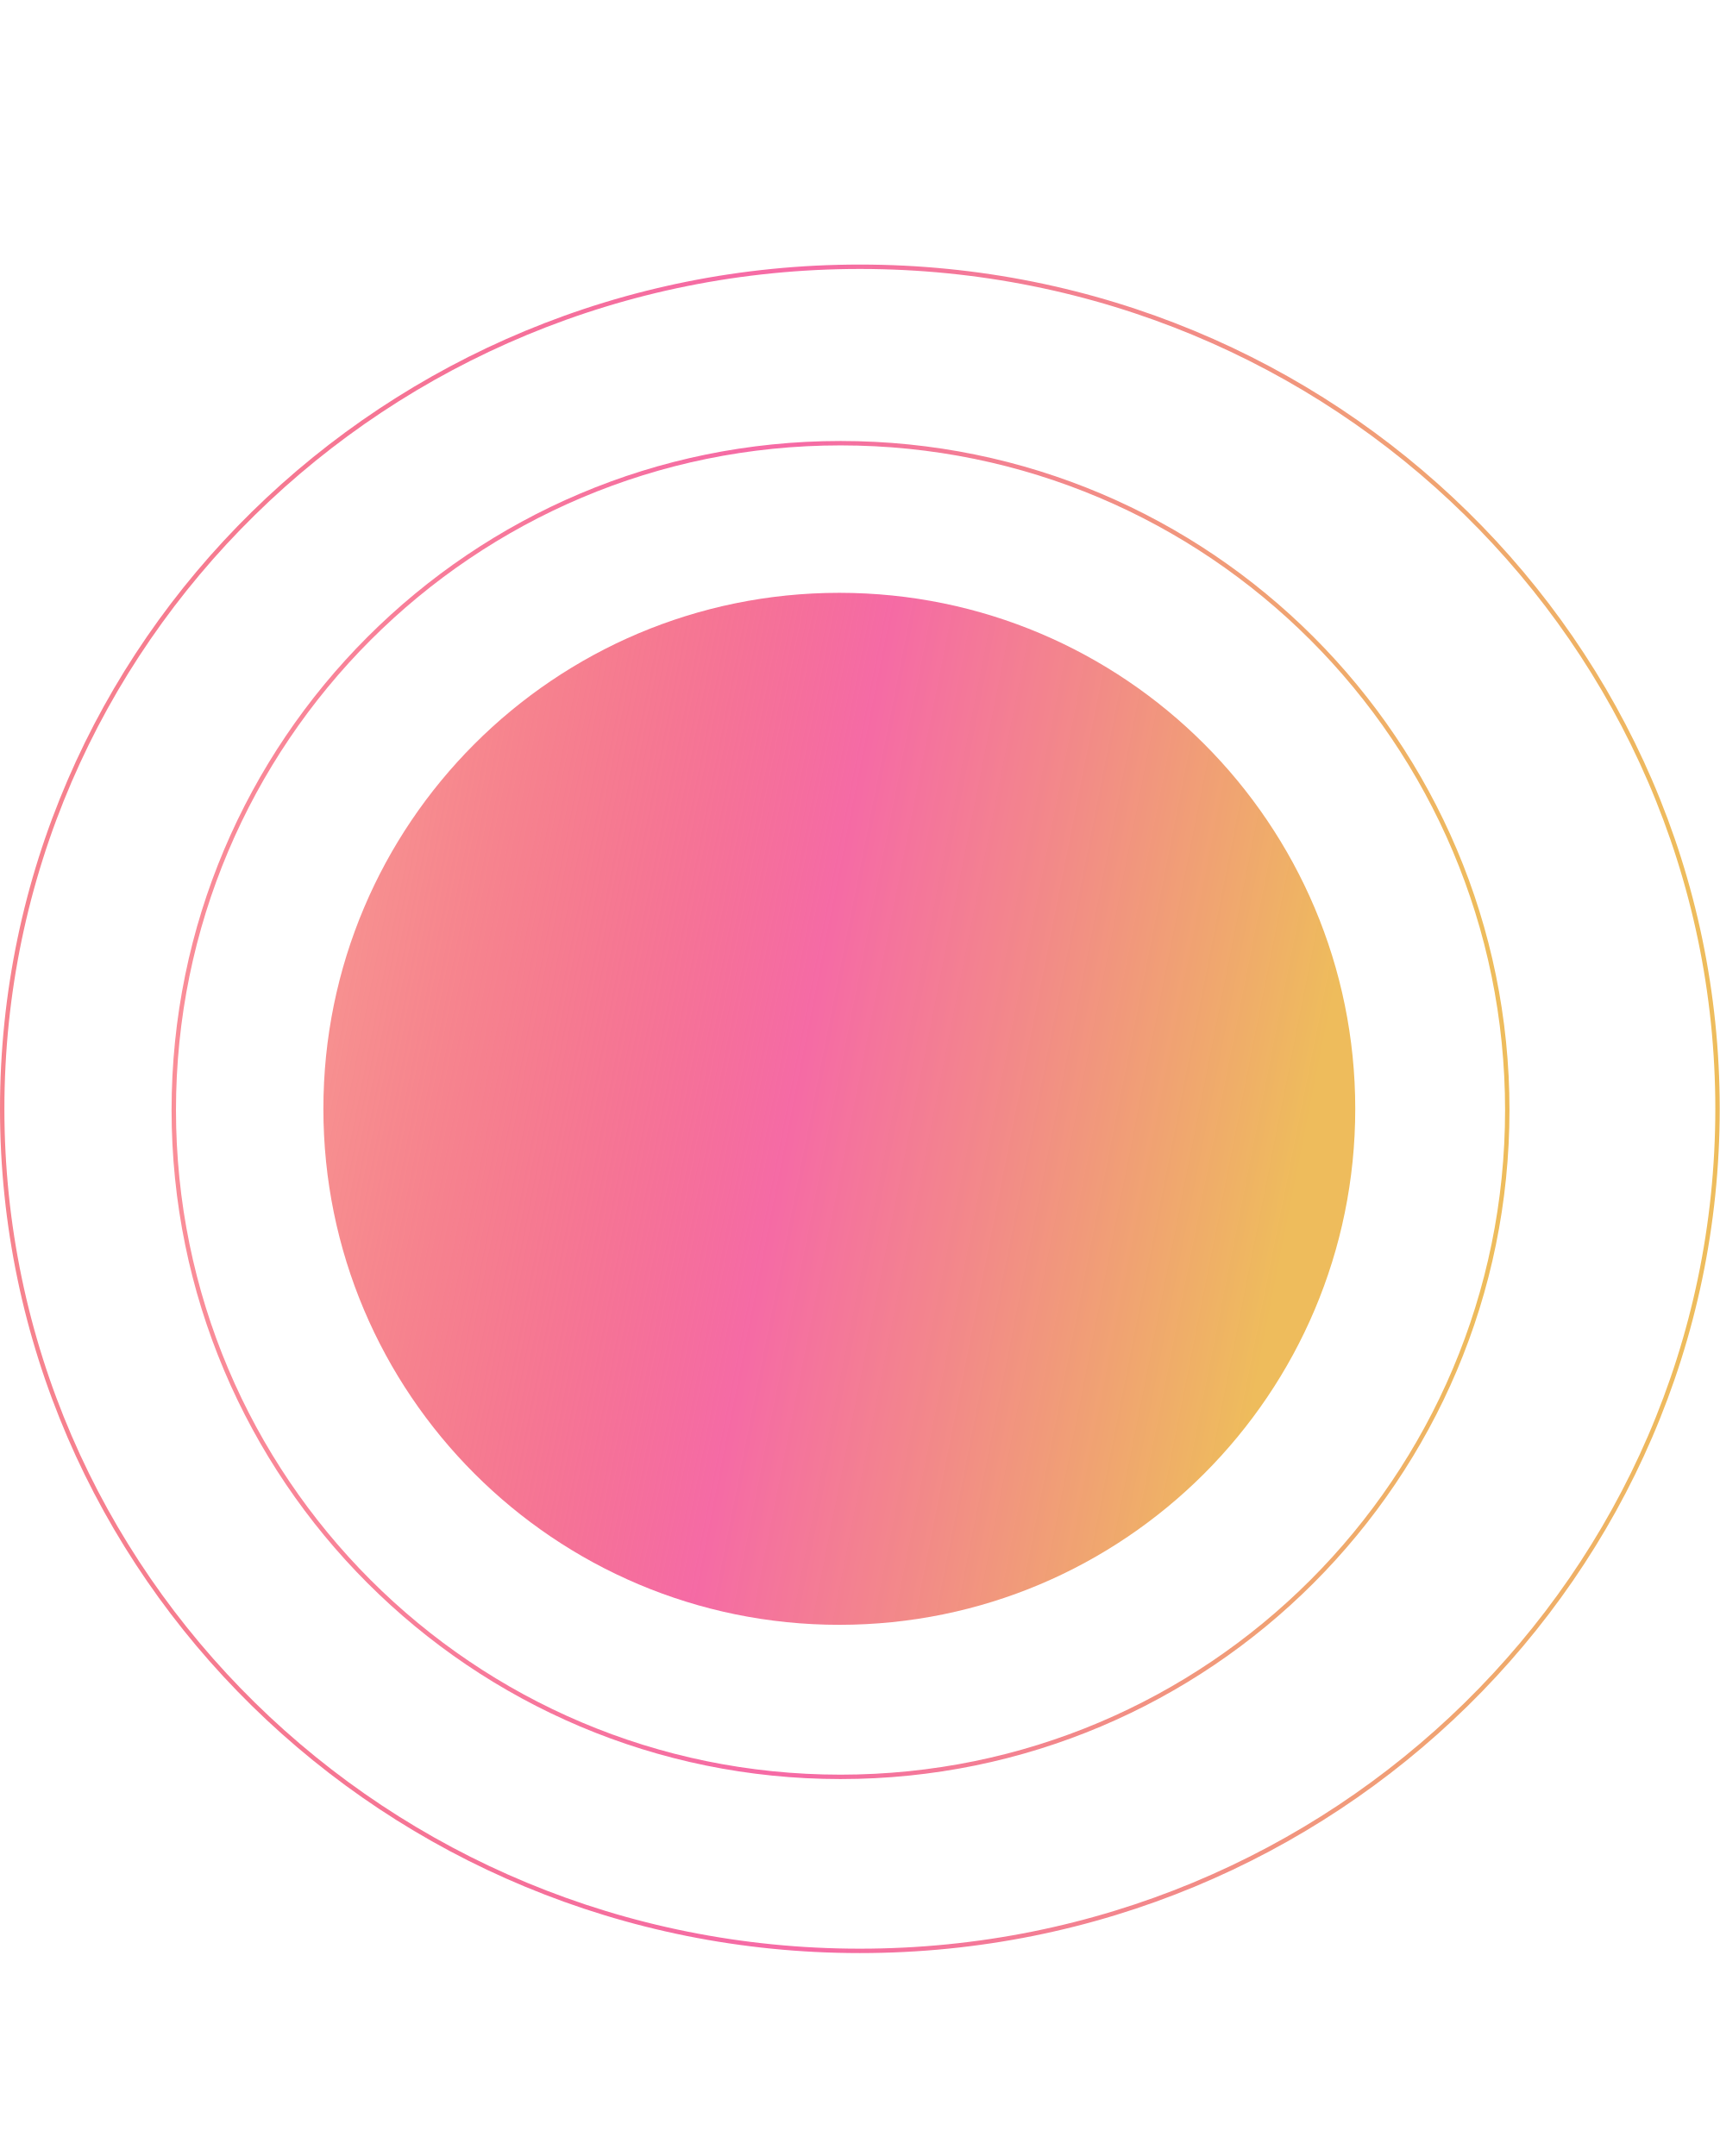
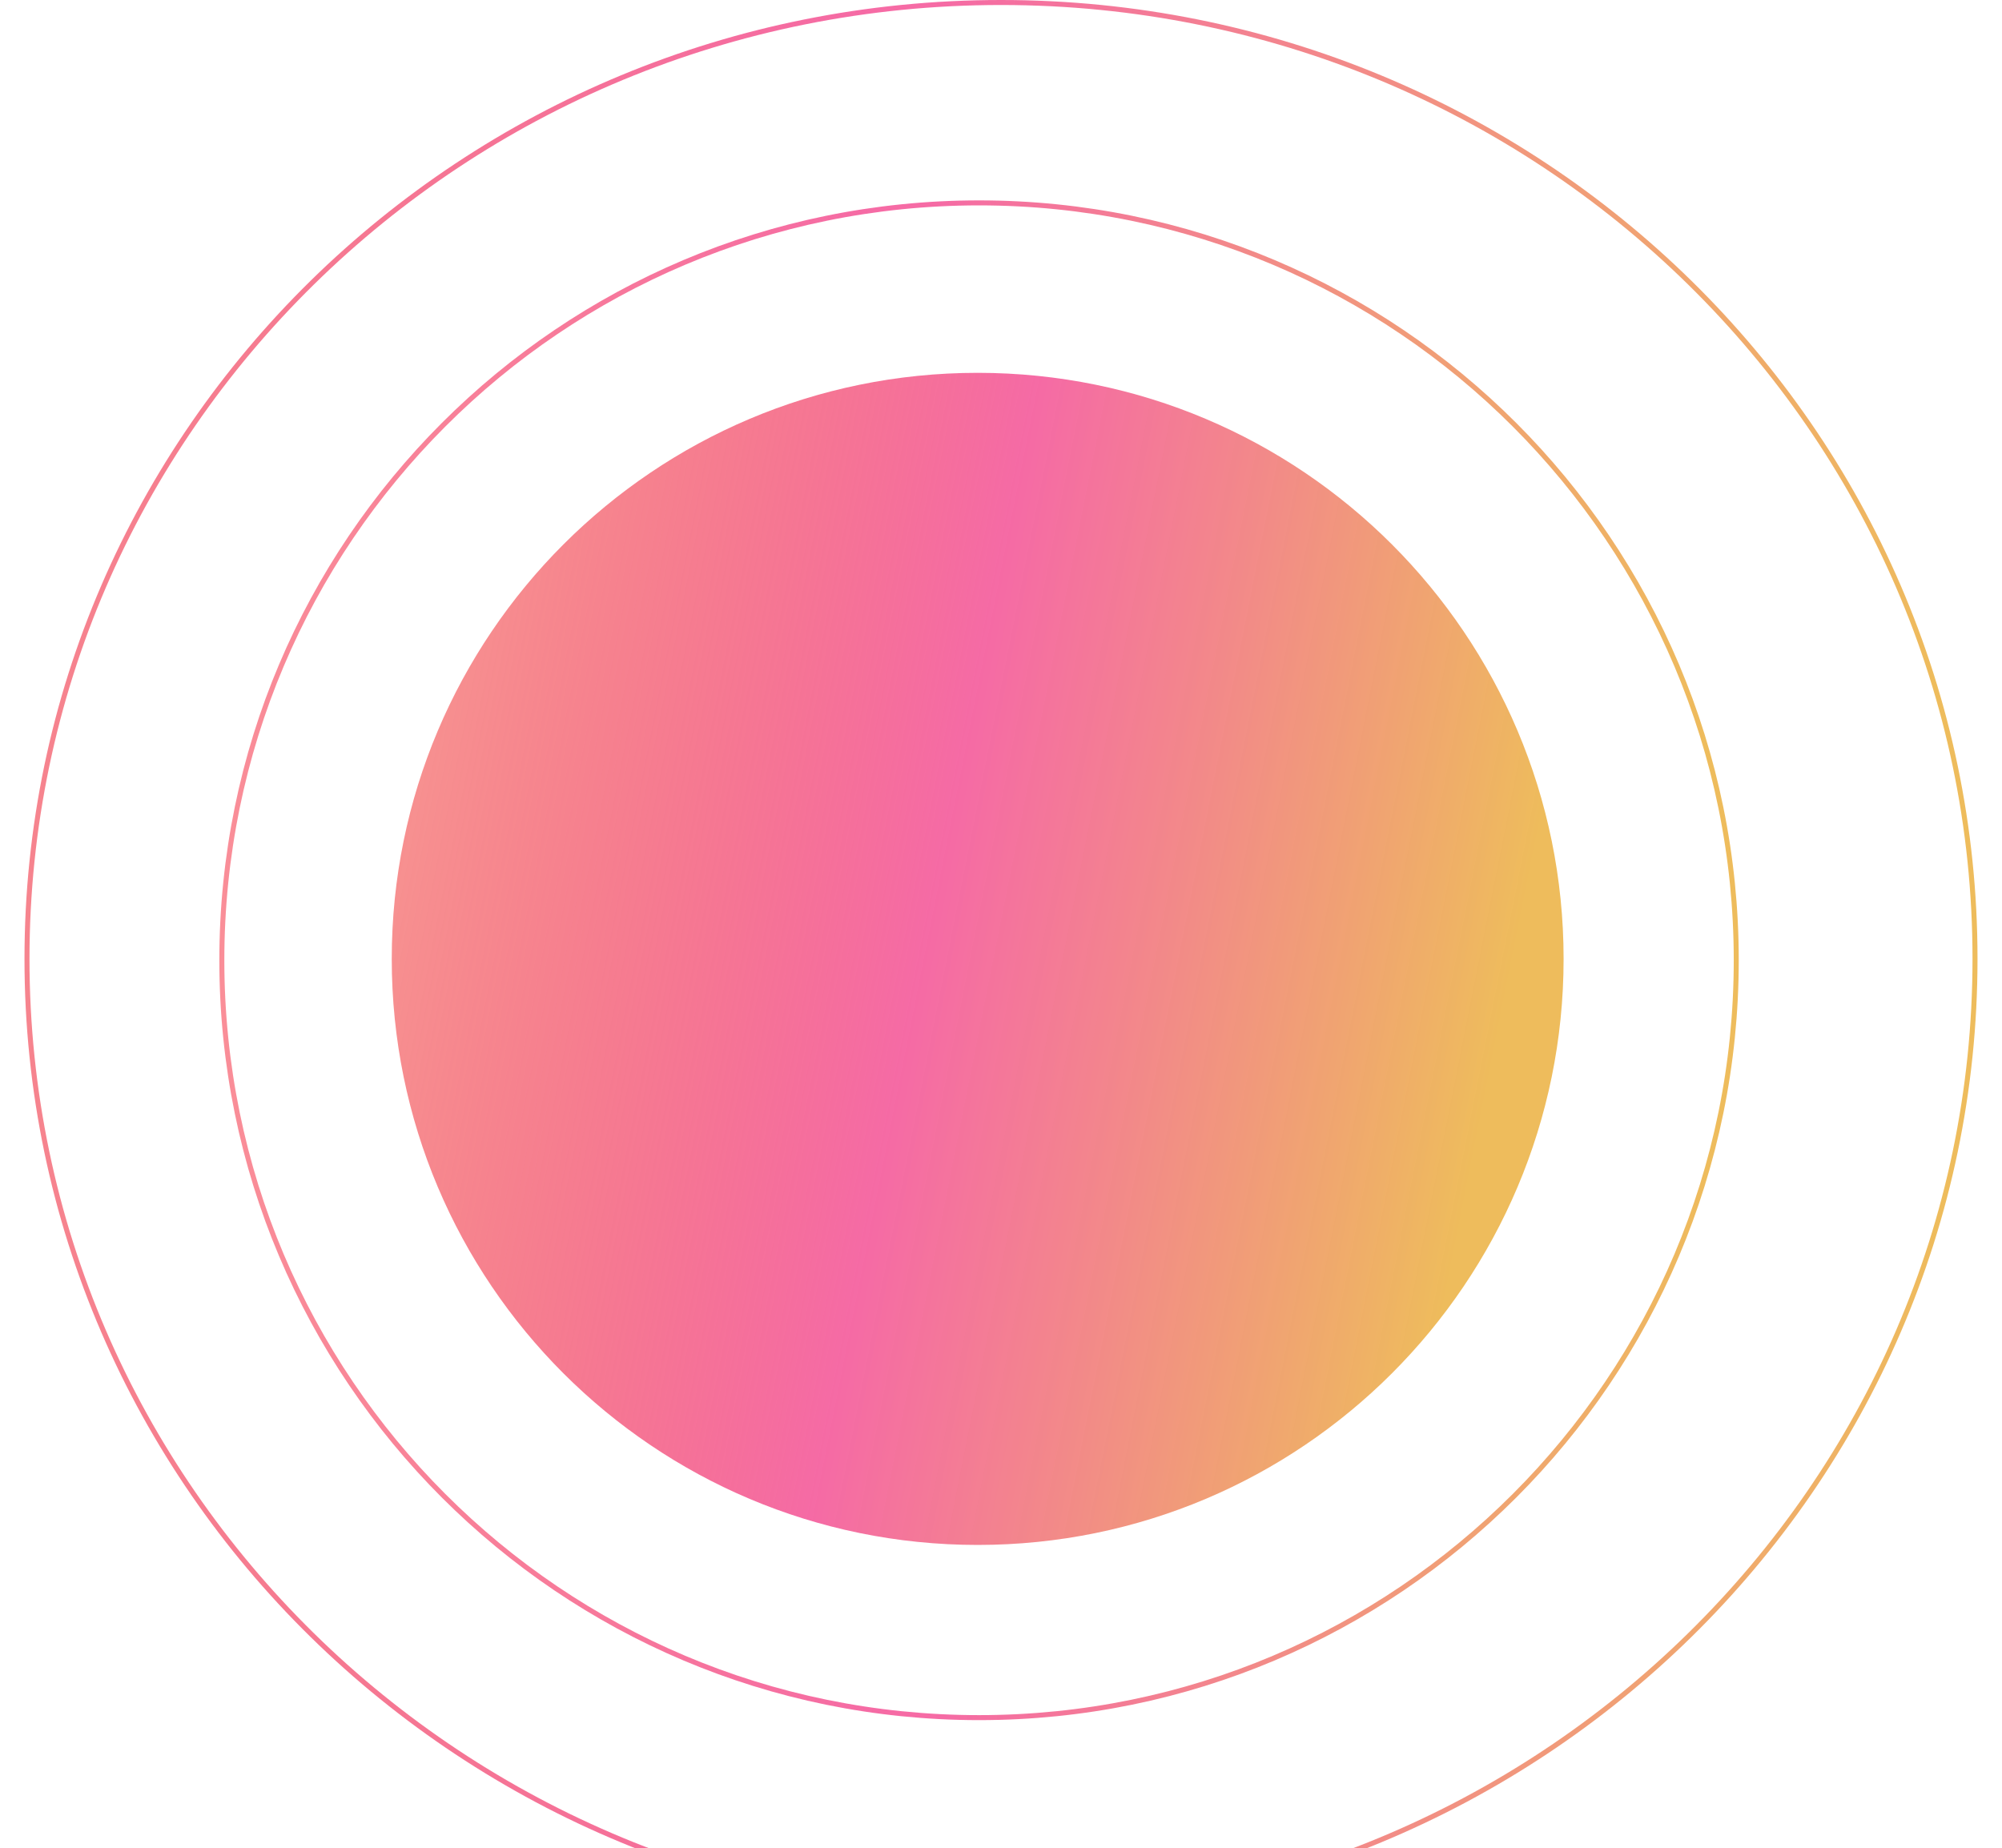
- <svg xmlns="http://www.w3.org/2000/svg" width="630" height="790" viewBox="0 0 781 739" fill="none">
+ <svg xmlns="http://www.w3.org/2000/svg" width="650" height="600" viewBox="0 0 781 739" fill="none">
  <ellipse cx="381.172" cy="383.5" rx="234.307" ry="234.389" fill="url(#paint0_linear_561_4)" />
  <path d="M381.72 686.955C548.953 686.955 684.521 551.339 684.521 384.049C684.521 216.759 548.953 81.142 381.72 81.142C214.488 81.142 78.919 216.759 78.919 384.049C78.919 551.339 214.488 686.955 381.72 686.955Z" stroke="url(#paint1_linear_561_4)" stroke-width="2" />
  <path d="M390.5 766C605.598 766 780 594.766 780 383.5C780 172.234 605.598 1 390.5 1C175.402 1 1 172.234 1 383.5C1 594.766 175.402 766 390.5 766Z" stroke="url(#paint2_linear_561_4)" stroke-width="2" />
  <defs>
    <linearGradient id="paint0_linear_561_4" x1="599.711" y1="430.772" x2="151.932" y2="341.799" gradientUnits="userSpaceOnUse">
      <stop offset="0.029" stop-color="#EEBC5C" />
      <stop offset="0.536" stop-color="#F45A9B" stop-opacity="0.9" />
      <stop offset="1" stop-color="#F03131" stop-opacity="0.54" />
    </linearGradient>
    <linearGradient id="paint1_linear_561_4" x1="672.754" y1="384.049" x2="-6.005" y2="387.075" gradientUnits="userSpaceOnUse">
      <stop stop-color="#EEBC5C" />
      <stop offset="0.456" stop-color="#F45A9B" stop-opacity="0.9" />
      <stop offset="0.488" stop-color="#F45A9B" stop-opacity="0.9" />
      <stop offset="1" stop-color="#F74646" stop-opacity="0.54" />
    </linearGradient>
    <linearGradient id="paint2_linear_561_4" x1="765.139" y1="383.5" x2="-108.607" y2="387.468" gradientUnits="userSpaceOnUse">
      <stop stop-color="#EEBC5C" />
      <stop offset="0.456" stop-color="#F45A9B" stop-opacity="0.9" />
      <stop offset="0.488" stop-color="#F45A9B" stop-opacity="0.9" />
      <stop offset="1" stop-color="#F03131" stop-opacity="0.54" />
    </linearGradient>
  </defs>
</svg>
